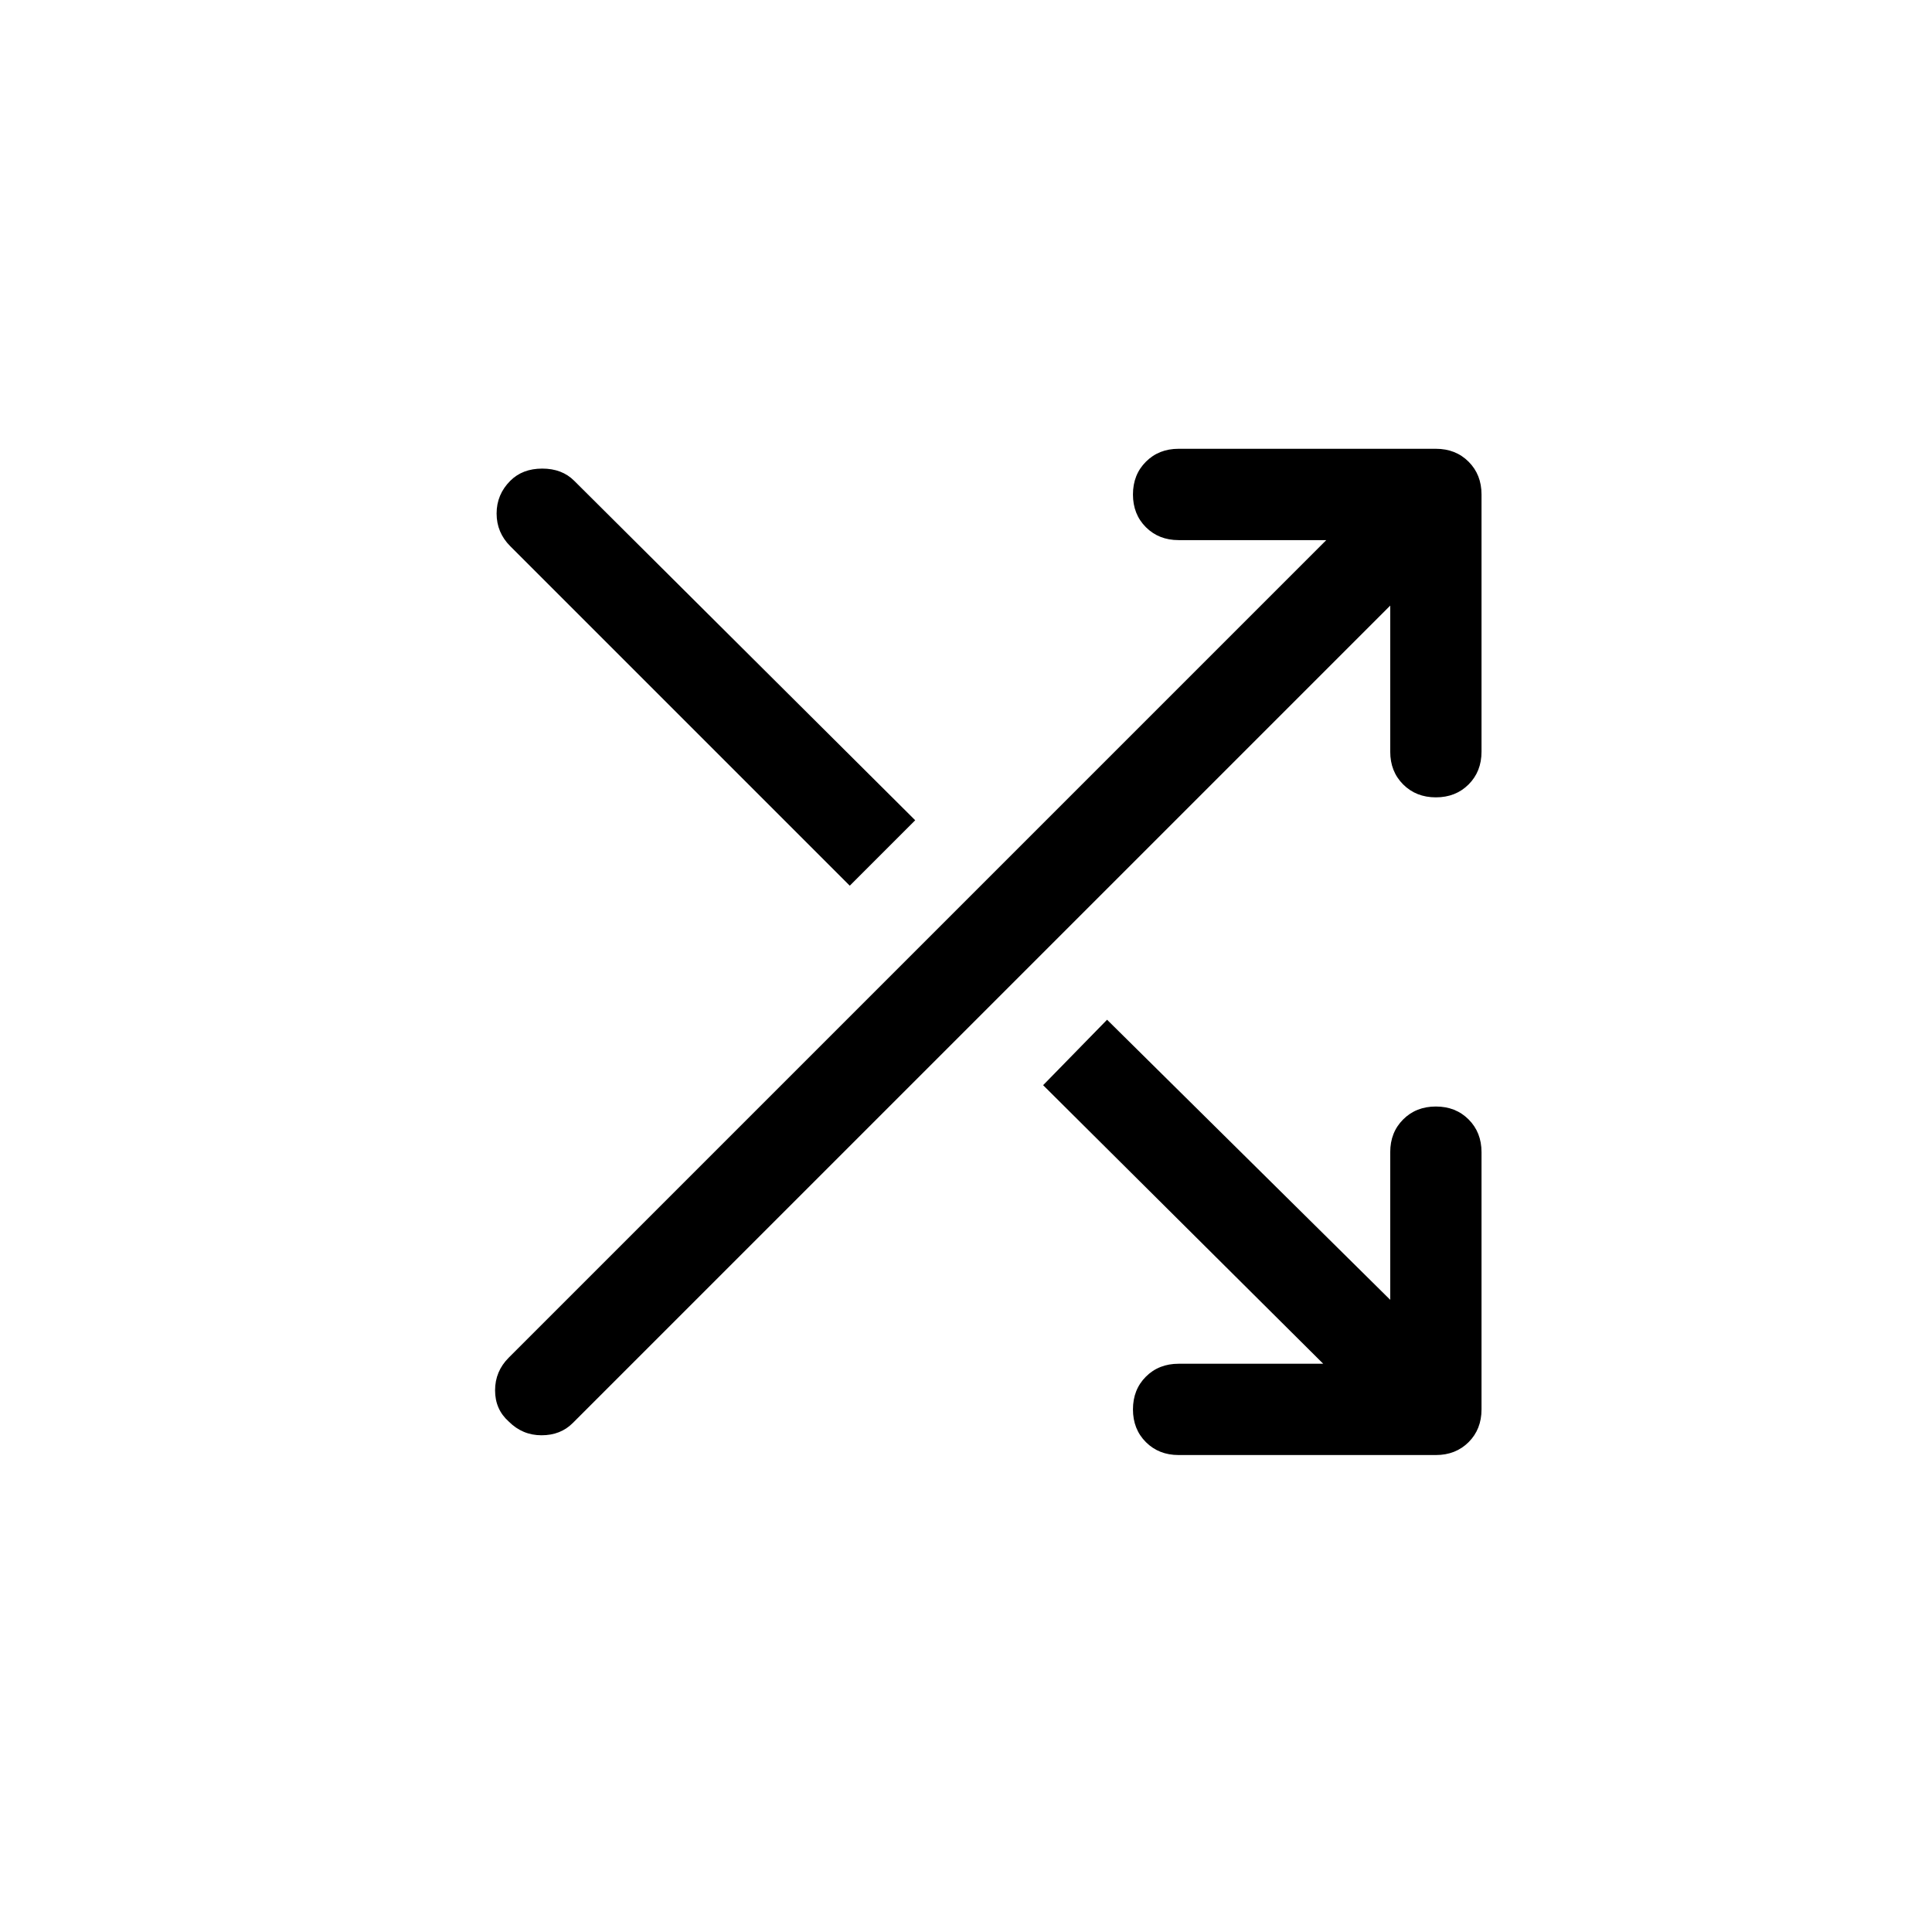
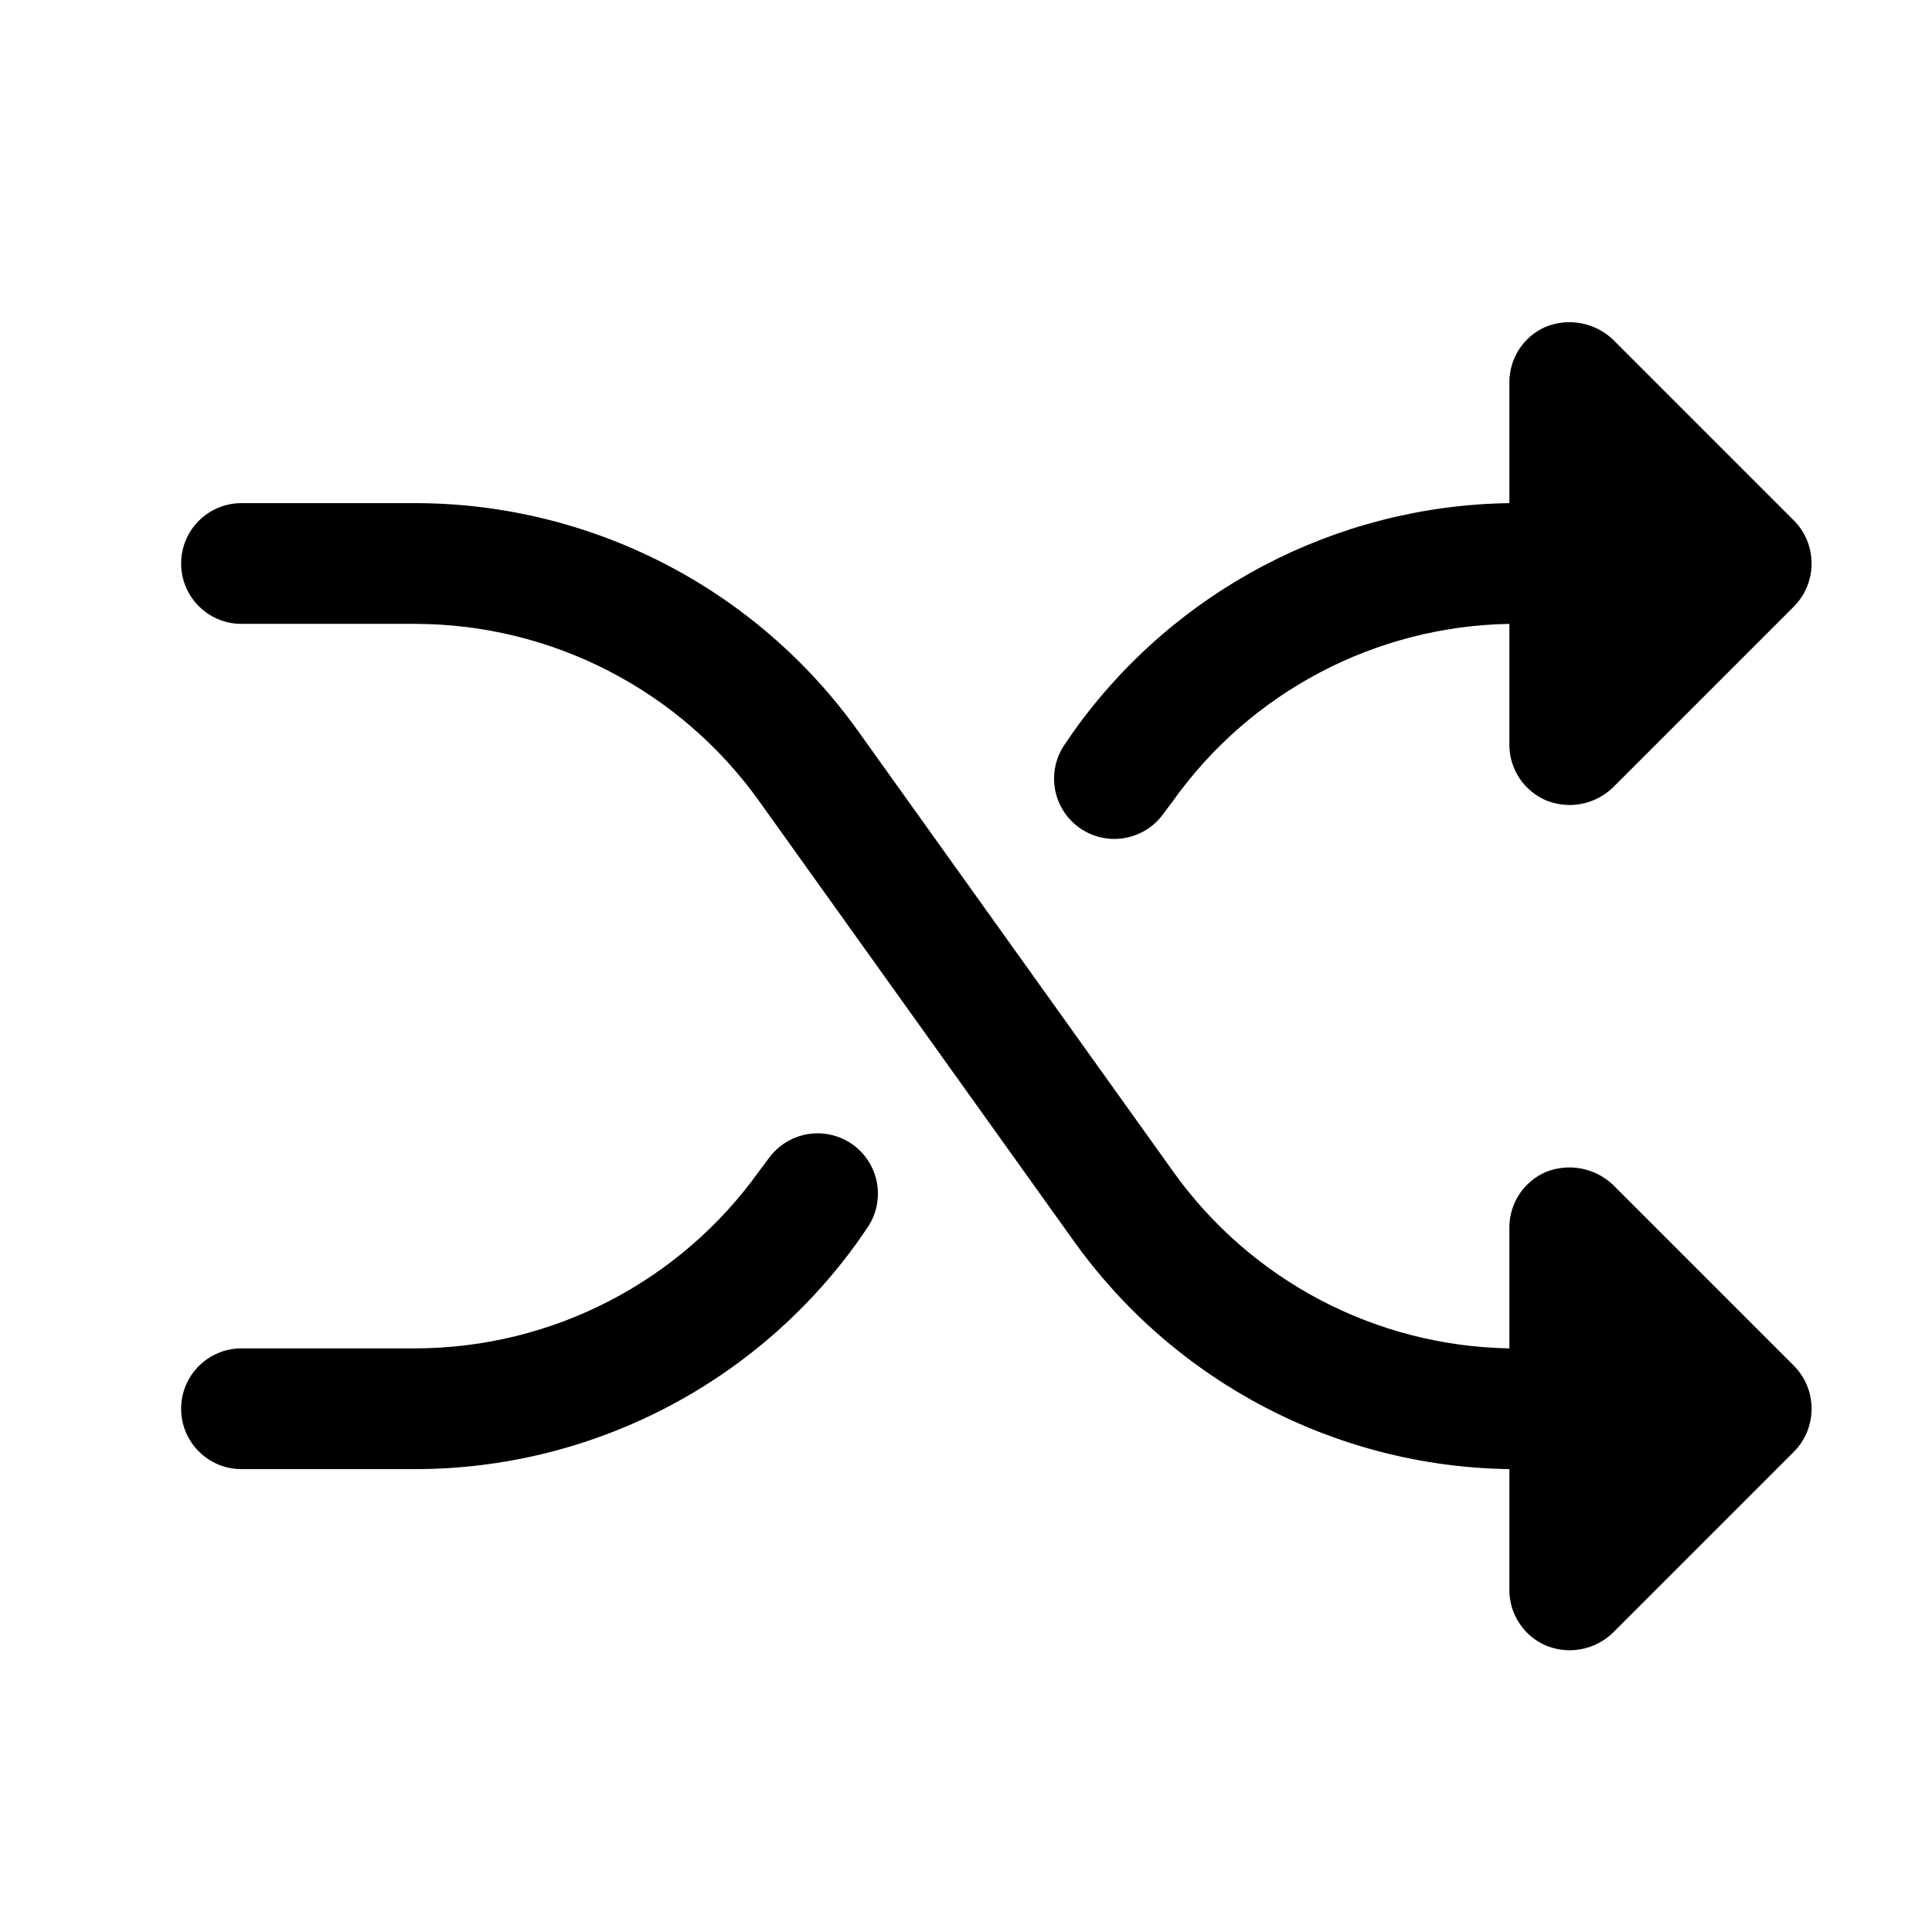
- <svg xmlns="http://www.w3.org/2000/svg" height="48" width="48" version="1.1" id="svg839">
-   <defs id="defs843" />
-   <path d="m 21.112,22.005 -8.434,-8.434 q -0.34,-0.34 -0.34,-0.813 0,-0.473 0.34,-0.813 0.303,-0.303 0.794,-0.303 0.492,0 0.794,0.303 l 8.472,8.434 z M 29.282,36.15 q -0.492,0 -0.813,-0.321 -0.321,-0.321 -0.321,-0.813 0,-0.492 0.321,-0.813 0.321,-0.321 0.813,-0.321 h 3.593 l -6.959,-6.921 1.589,-1.626 7.035,6.959 v -3.669 q 0,-0.492 0.321,-0.813 0.321,-0.321 0.813,-0.321 0.492,0 0.813,0.321 0.321,0.321 0.321,0.813 v 6.392 q 0,0.492 -0.321,0.813 Q 36.165,36.15 35.674,36.15 Z M 12.64,35.318 Q 12.3,35.015 12.3,34.543 q 0,-0.473 0.34,-0.813 L 32.951,13.419 h -3.669 q -0.492,0 -0.813,-0.321 -0.321,-0.321 -0.321,-0.813 0,-0.492 0.321,-0.813 Q 28.79,11.15 29.282,11.15 h 6.392 q 0.492,0 0.813,0.321 0.321,0.321 0.321,0.813 v 6.392 q 0,0.492 -0.321,0.813 -0.321,0.321 -0.813,0.321 -0.492,0 -0.813,-0.321 -0.321,-0.321 -0.321,-0.813 V 15.046 L 14.229,35.356 q -0.303,0.303 -0.775,0.303 -0.473,0 -0.813,-0.34 z" id="path837" style="stroke-width:0.756" />
+ <svg xmlns="http://www.w3.org/2000/svg" width="192" height="192" fill="#000000" viewBox="0 0 256 256" style="--darkreader-inline-fill: #000000;" data-darkreader-inline-fill="" version="1.1" id="svg188">
+   <defs id="defs192" />
+   <rect width="256" height="256" fill="none" id="rect184" />
+   <path d="m 237.7,180.967 a 8.1,8.1 0 0 1 0,11.4 l -24,24 a 8.3,8.3 0 0 1 -5.7,2.3 8.5,8.5 0 0 1 -3.1,-0.6 8,8 0 0 1 -4.9,-7.4 v -16 a 72.2,72.2 0 0 1 -57.7,-30.2 l -41.7,-58.3 A 56.1,56.1 0 0 0 55.1,82.667 H 32 a 8,8 0 0 1 0,-16 h 23.1 a 72.2,72.2 0 0 1 58.6,30.2 l 41.7,58.3 a 55.9,55.9 0 0 0 44.6,23.5 v -16 a 8,8 0 0 1 4.9,-7.4 8.4,8.4 0 0 1 8.8,1.7 z m -94.7,-71.3 a 8,8 0 0 0 11.2,-1.9 l 1.2,-1.6 A 55.9,55.9 0 0 1 200,82.667 v 16 a 8,8 0 0 0 4.9,7.4 8.5,8.5 0 0 0 3.1,0.6 8.3,8.3 0 0 0 5.7,-2.3 l 24,-24 a 8.1,8.1 0 0 0 0,-11.4 l -24,-24 a 8.4,8.4 0 0 0 -8.8,-1.7 8,8 0 0 0 -4.9,7.4 v 16 a 72.2,72.2 0 0 0 -57.7,30.2 l -1.1,1.6 a 8,8 0 0 0 1.8,11.2 z m -30,42 a 8,8 0 0 0 -11.2,1.9 l -1.2,1.6 a 56.1,56.1 0 0 1 -45.5,23.5 H 32 a 8,8 0 0 0 0,16 h 23.1 a 72.2,72.2 0 0 0 58.6,-30.2 l 1.1,-1.6 a 8,8 0 0 0 -1.8,-11.2 z" id="path186" />
</svg>
